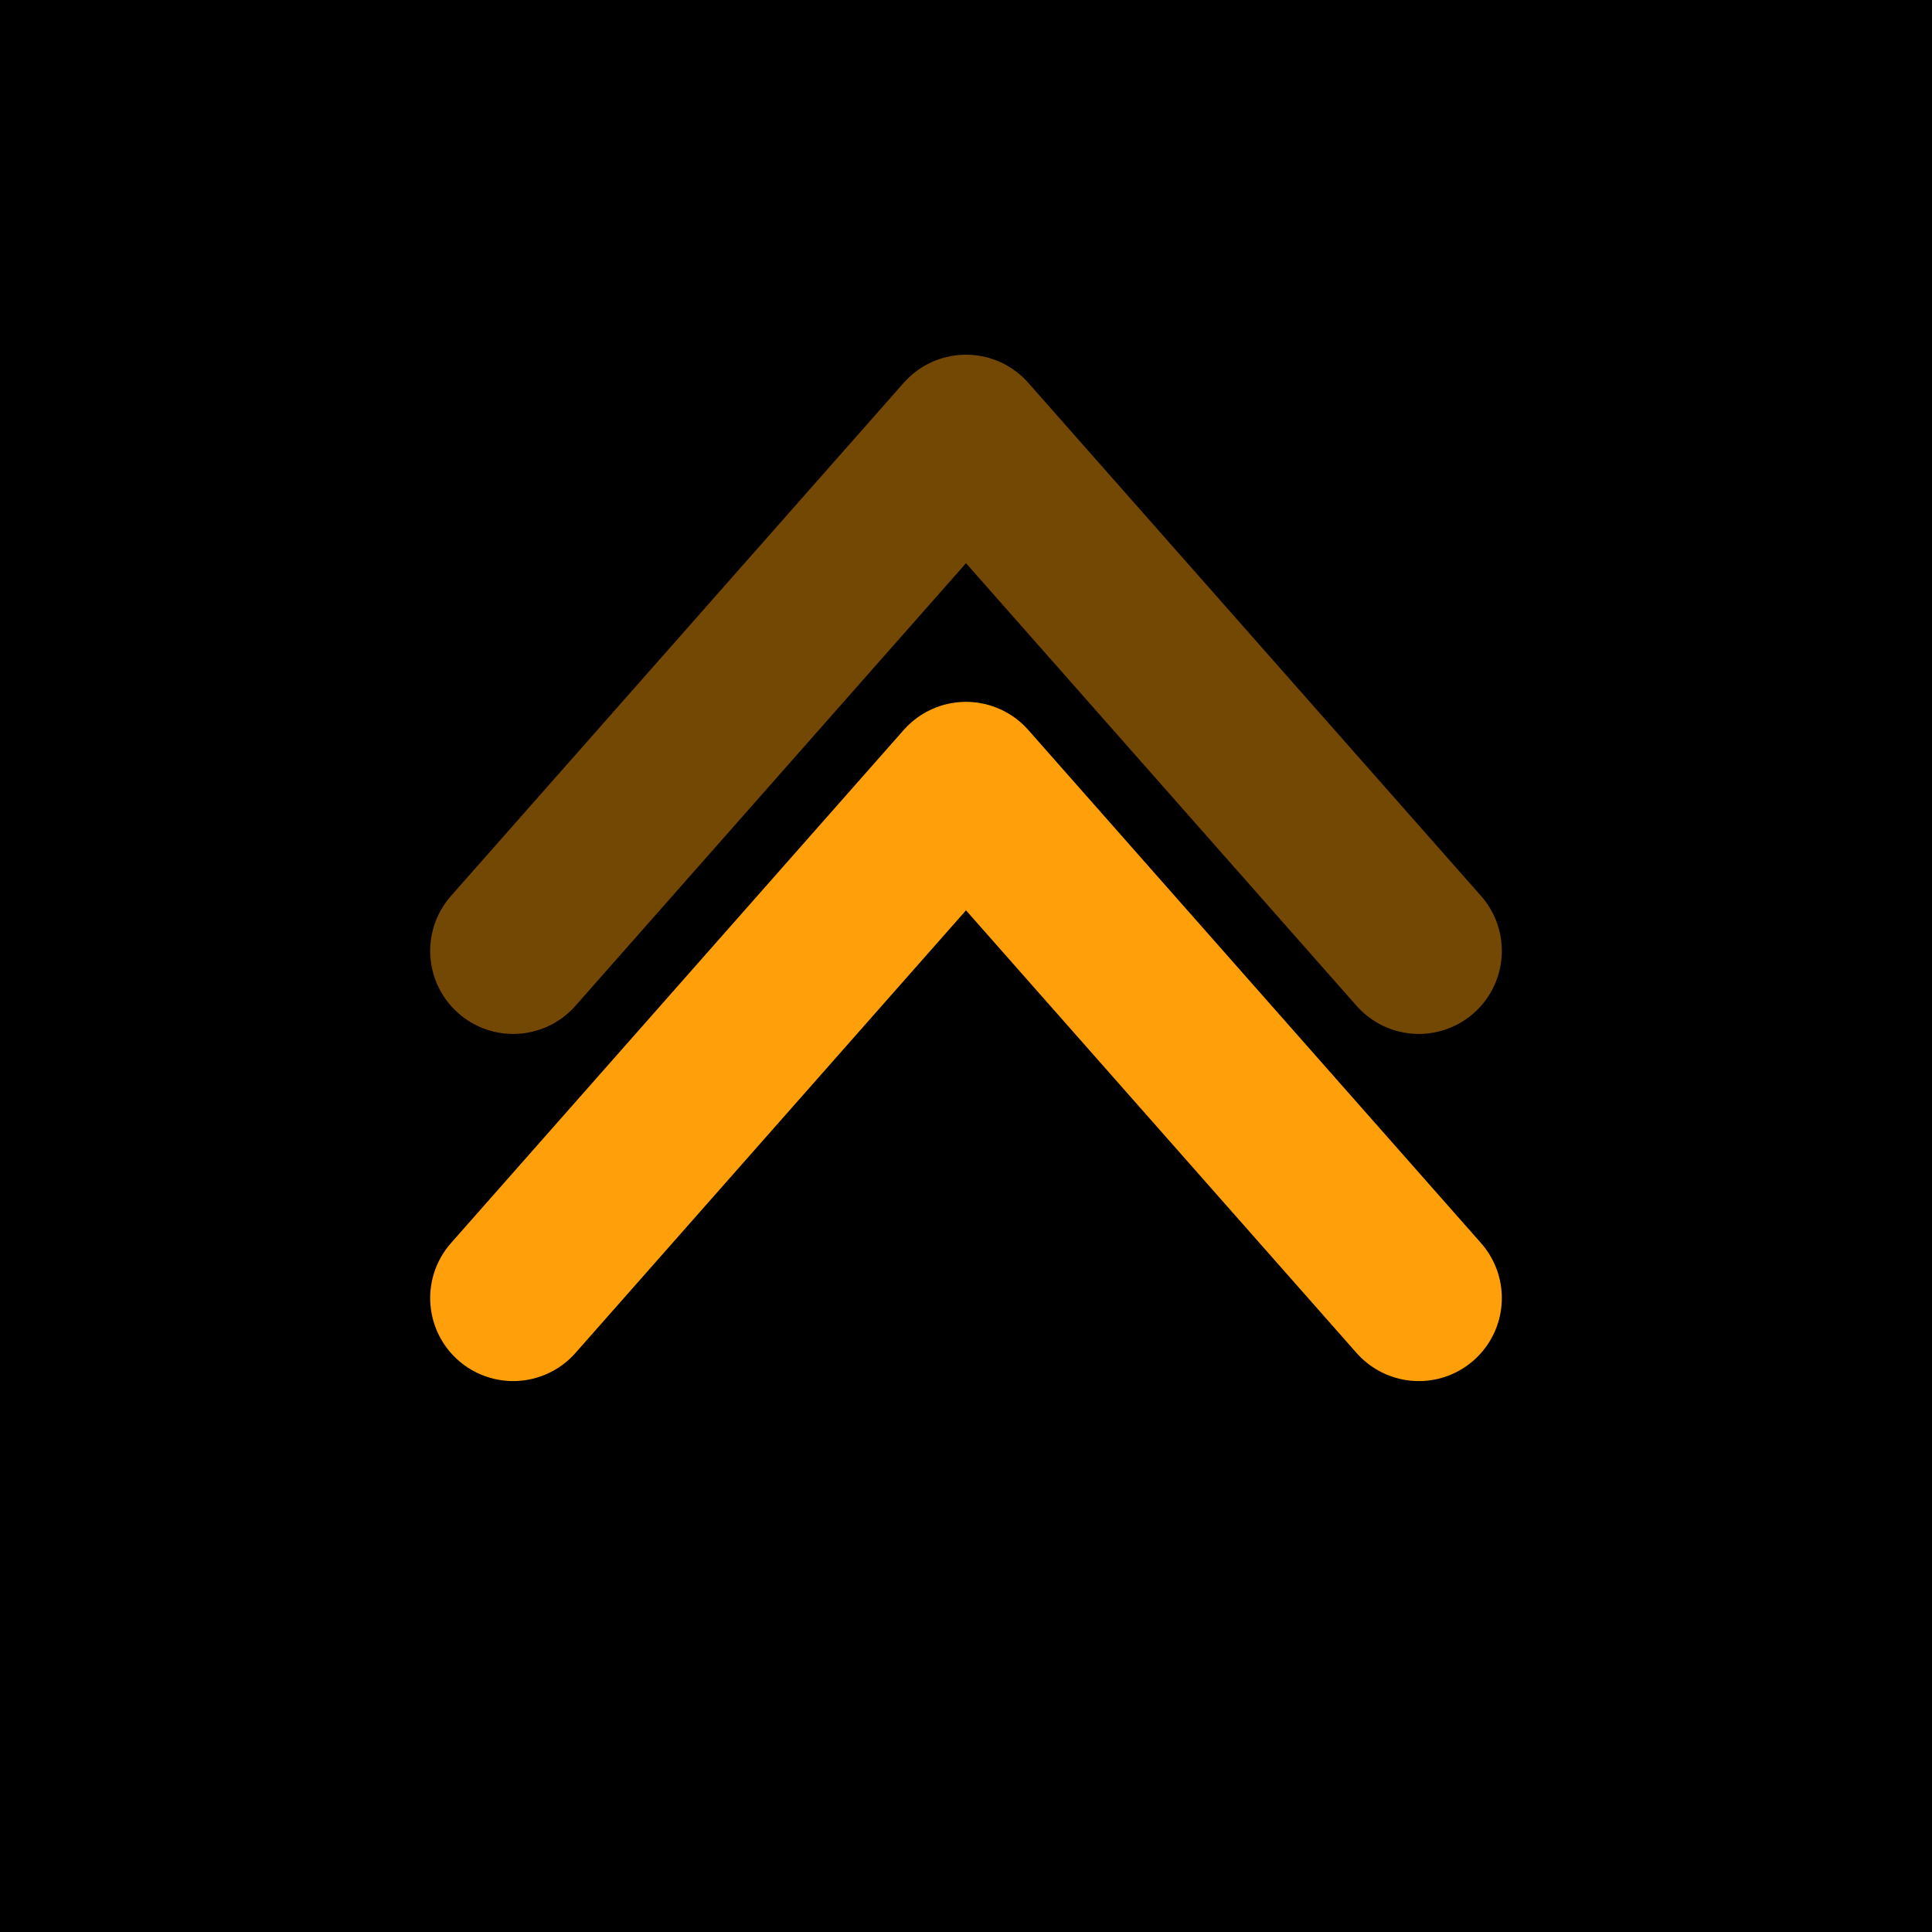
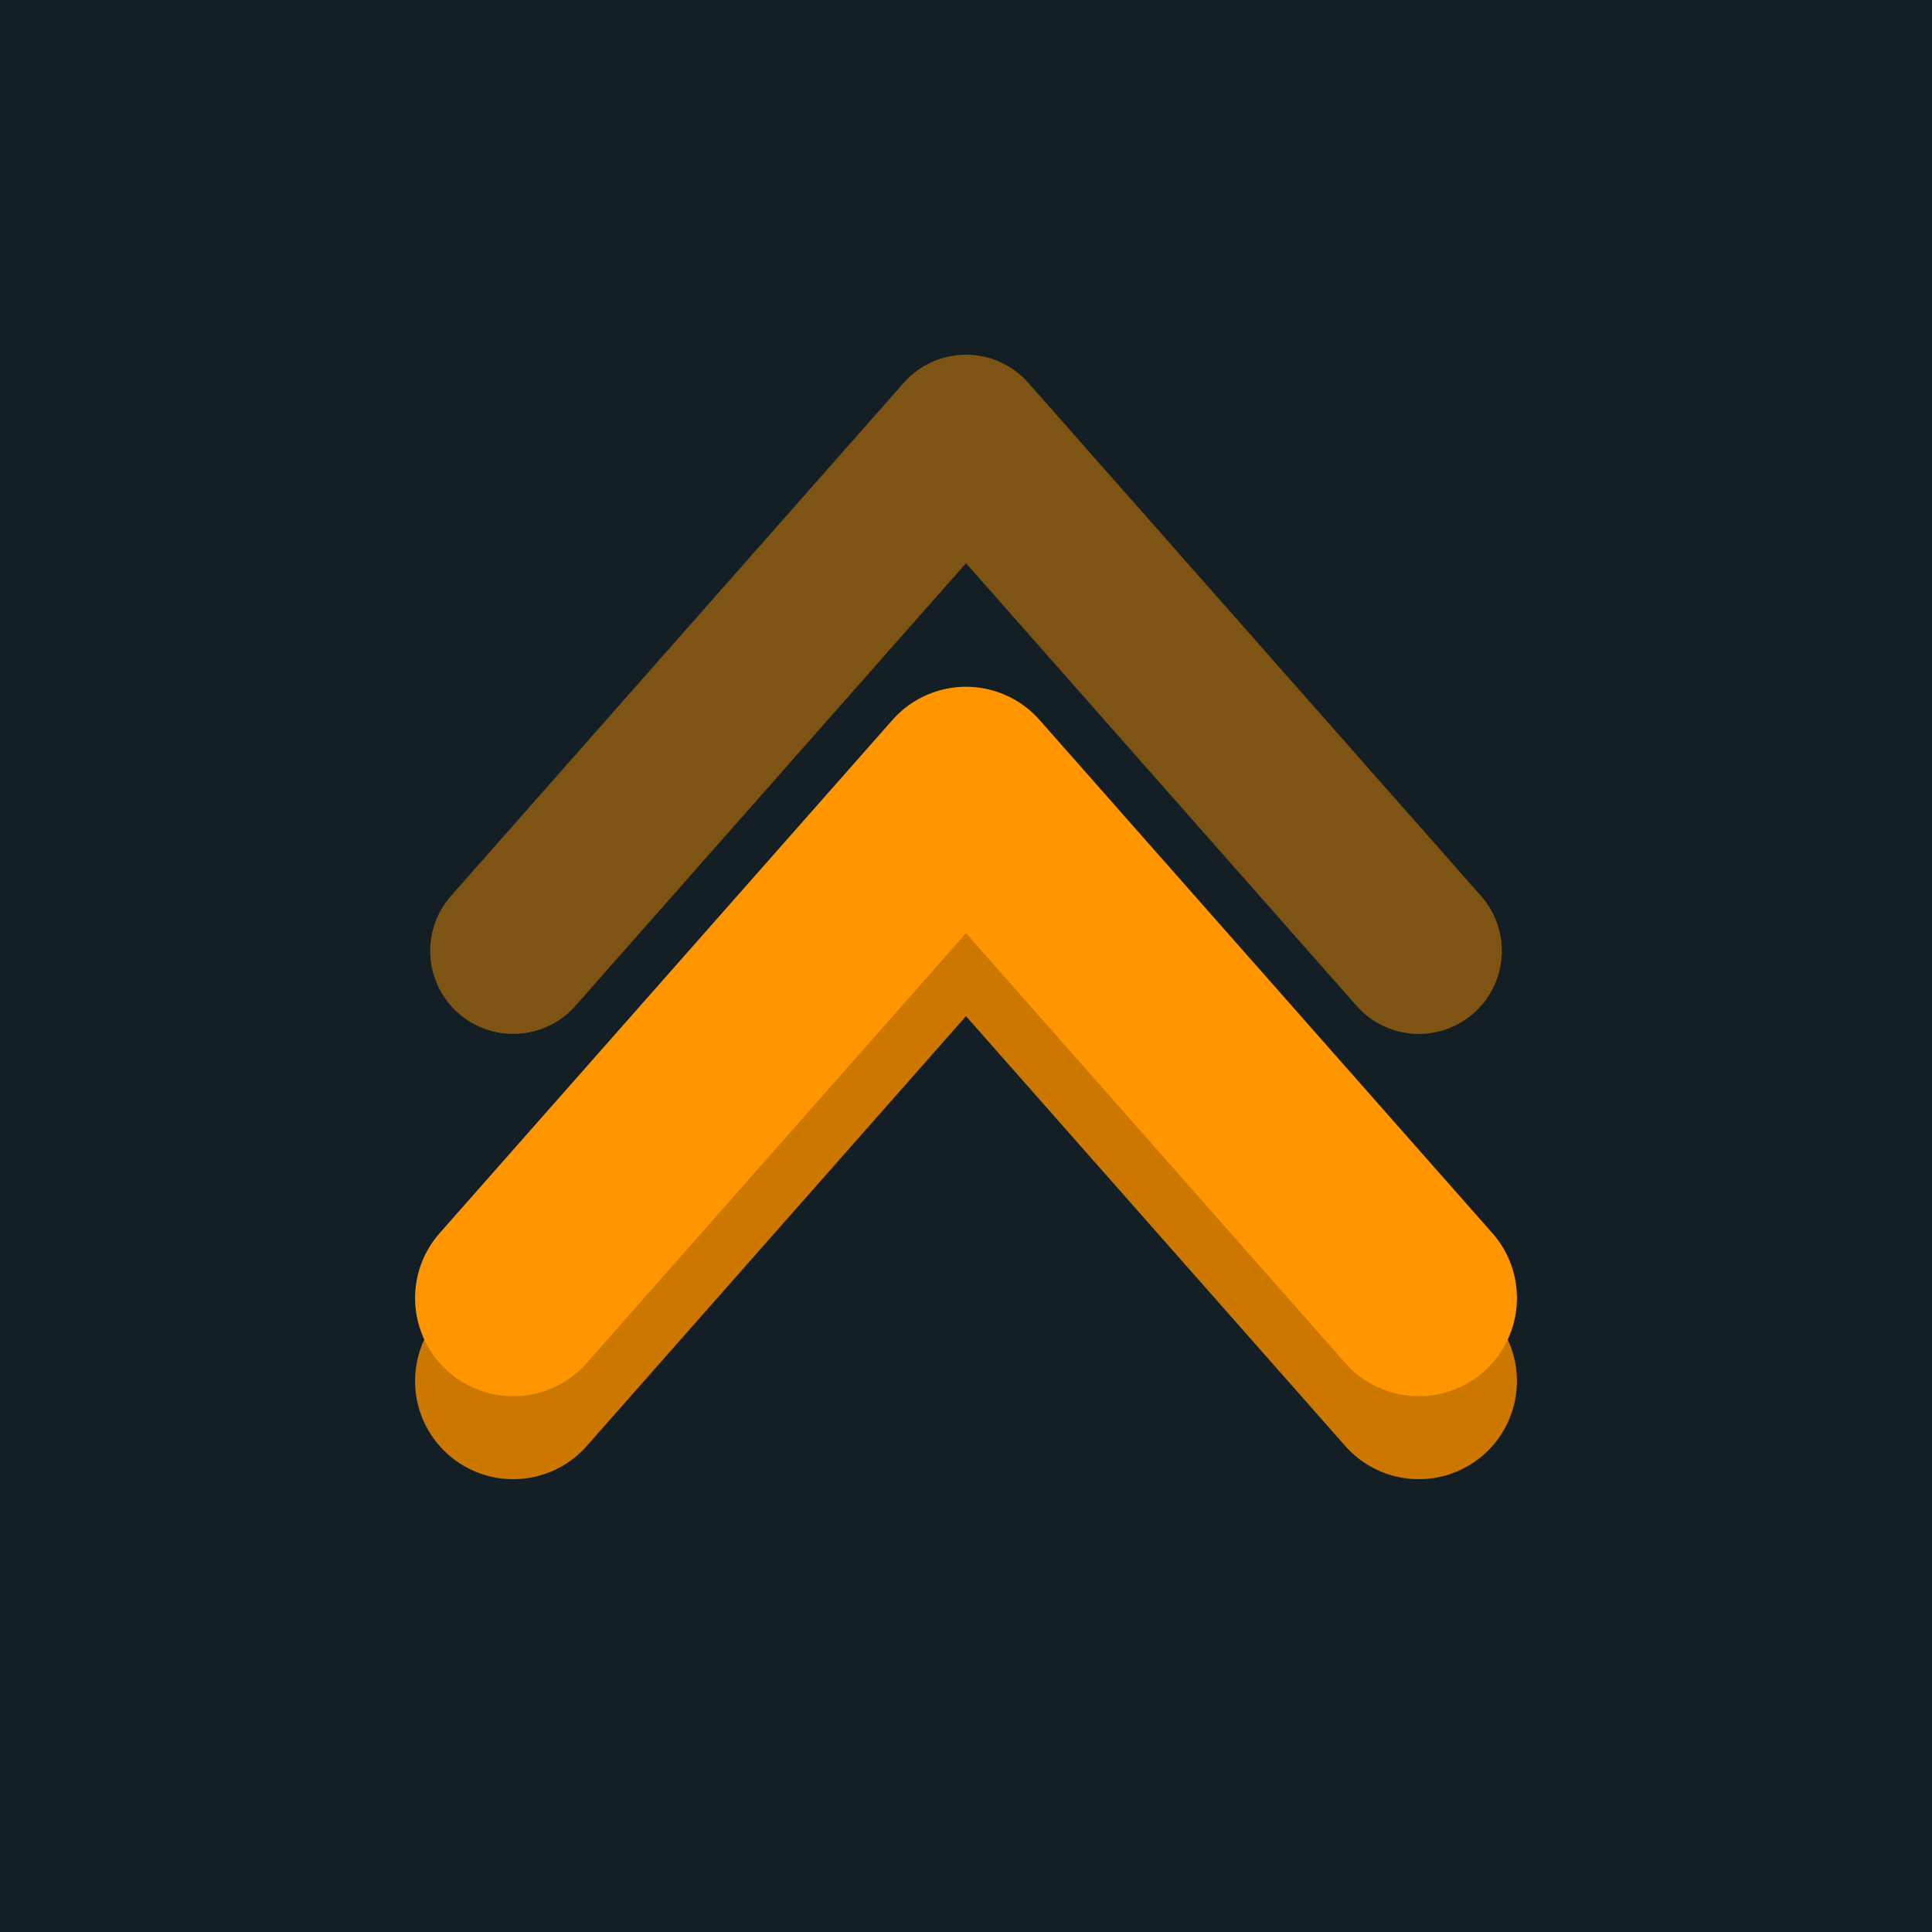
<svg xmlns="http://www.w3.org/2000/svg" viewBox="0 0 512 512">
-   <rect width="512" height="512" fill="#000" />
-   <path d="M136 344 L256 208 L376 344" fill="none" stroke="#FF9F0A" stroke-width="44" stroke-linecap="round" stroke-linejoin="round" />
-   <path d="M136 252 L256 116 L376 252" fill="none" stroke="#FF9F0A" stroke-opacity=".45" stroke-width="44" stroke-linecap="round" stroke-linejoin="round" />
+   <rect width="512" height="512" fill="#131f24" />
+   <path d="M136 366 L256 230 L376 366" fill="none" stroke="#cc7800" stroke-width="52" stroke-linecap="round" stroke-linejoin="round" />
+   <path d="M136 344 L256 208 L376 344" fill="none" stroke="#ff9600" stroke-width="52" stroke-linecap="round" stroke-linejoin="round" />
+   <path d="M136 252 L256 116 L376 252" fill="none" stroke="#ff9600" stroke-opacity=".45" stroke-width="44" stroke-linecap="round" stroke-linejoin="round" />
</svg>
